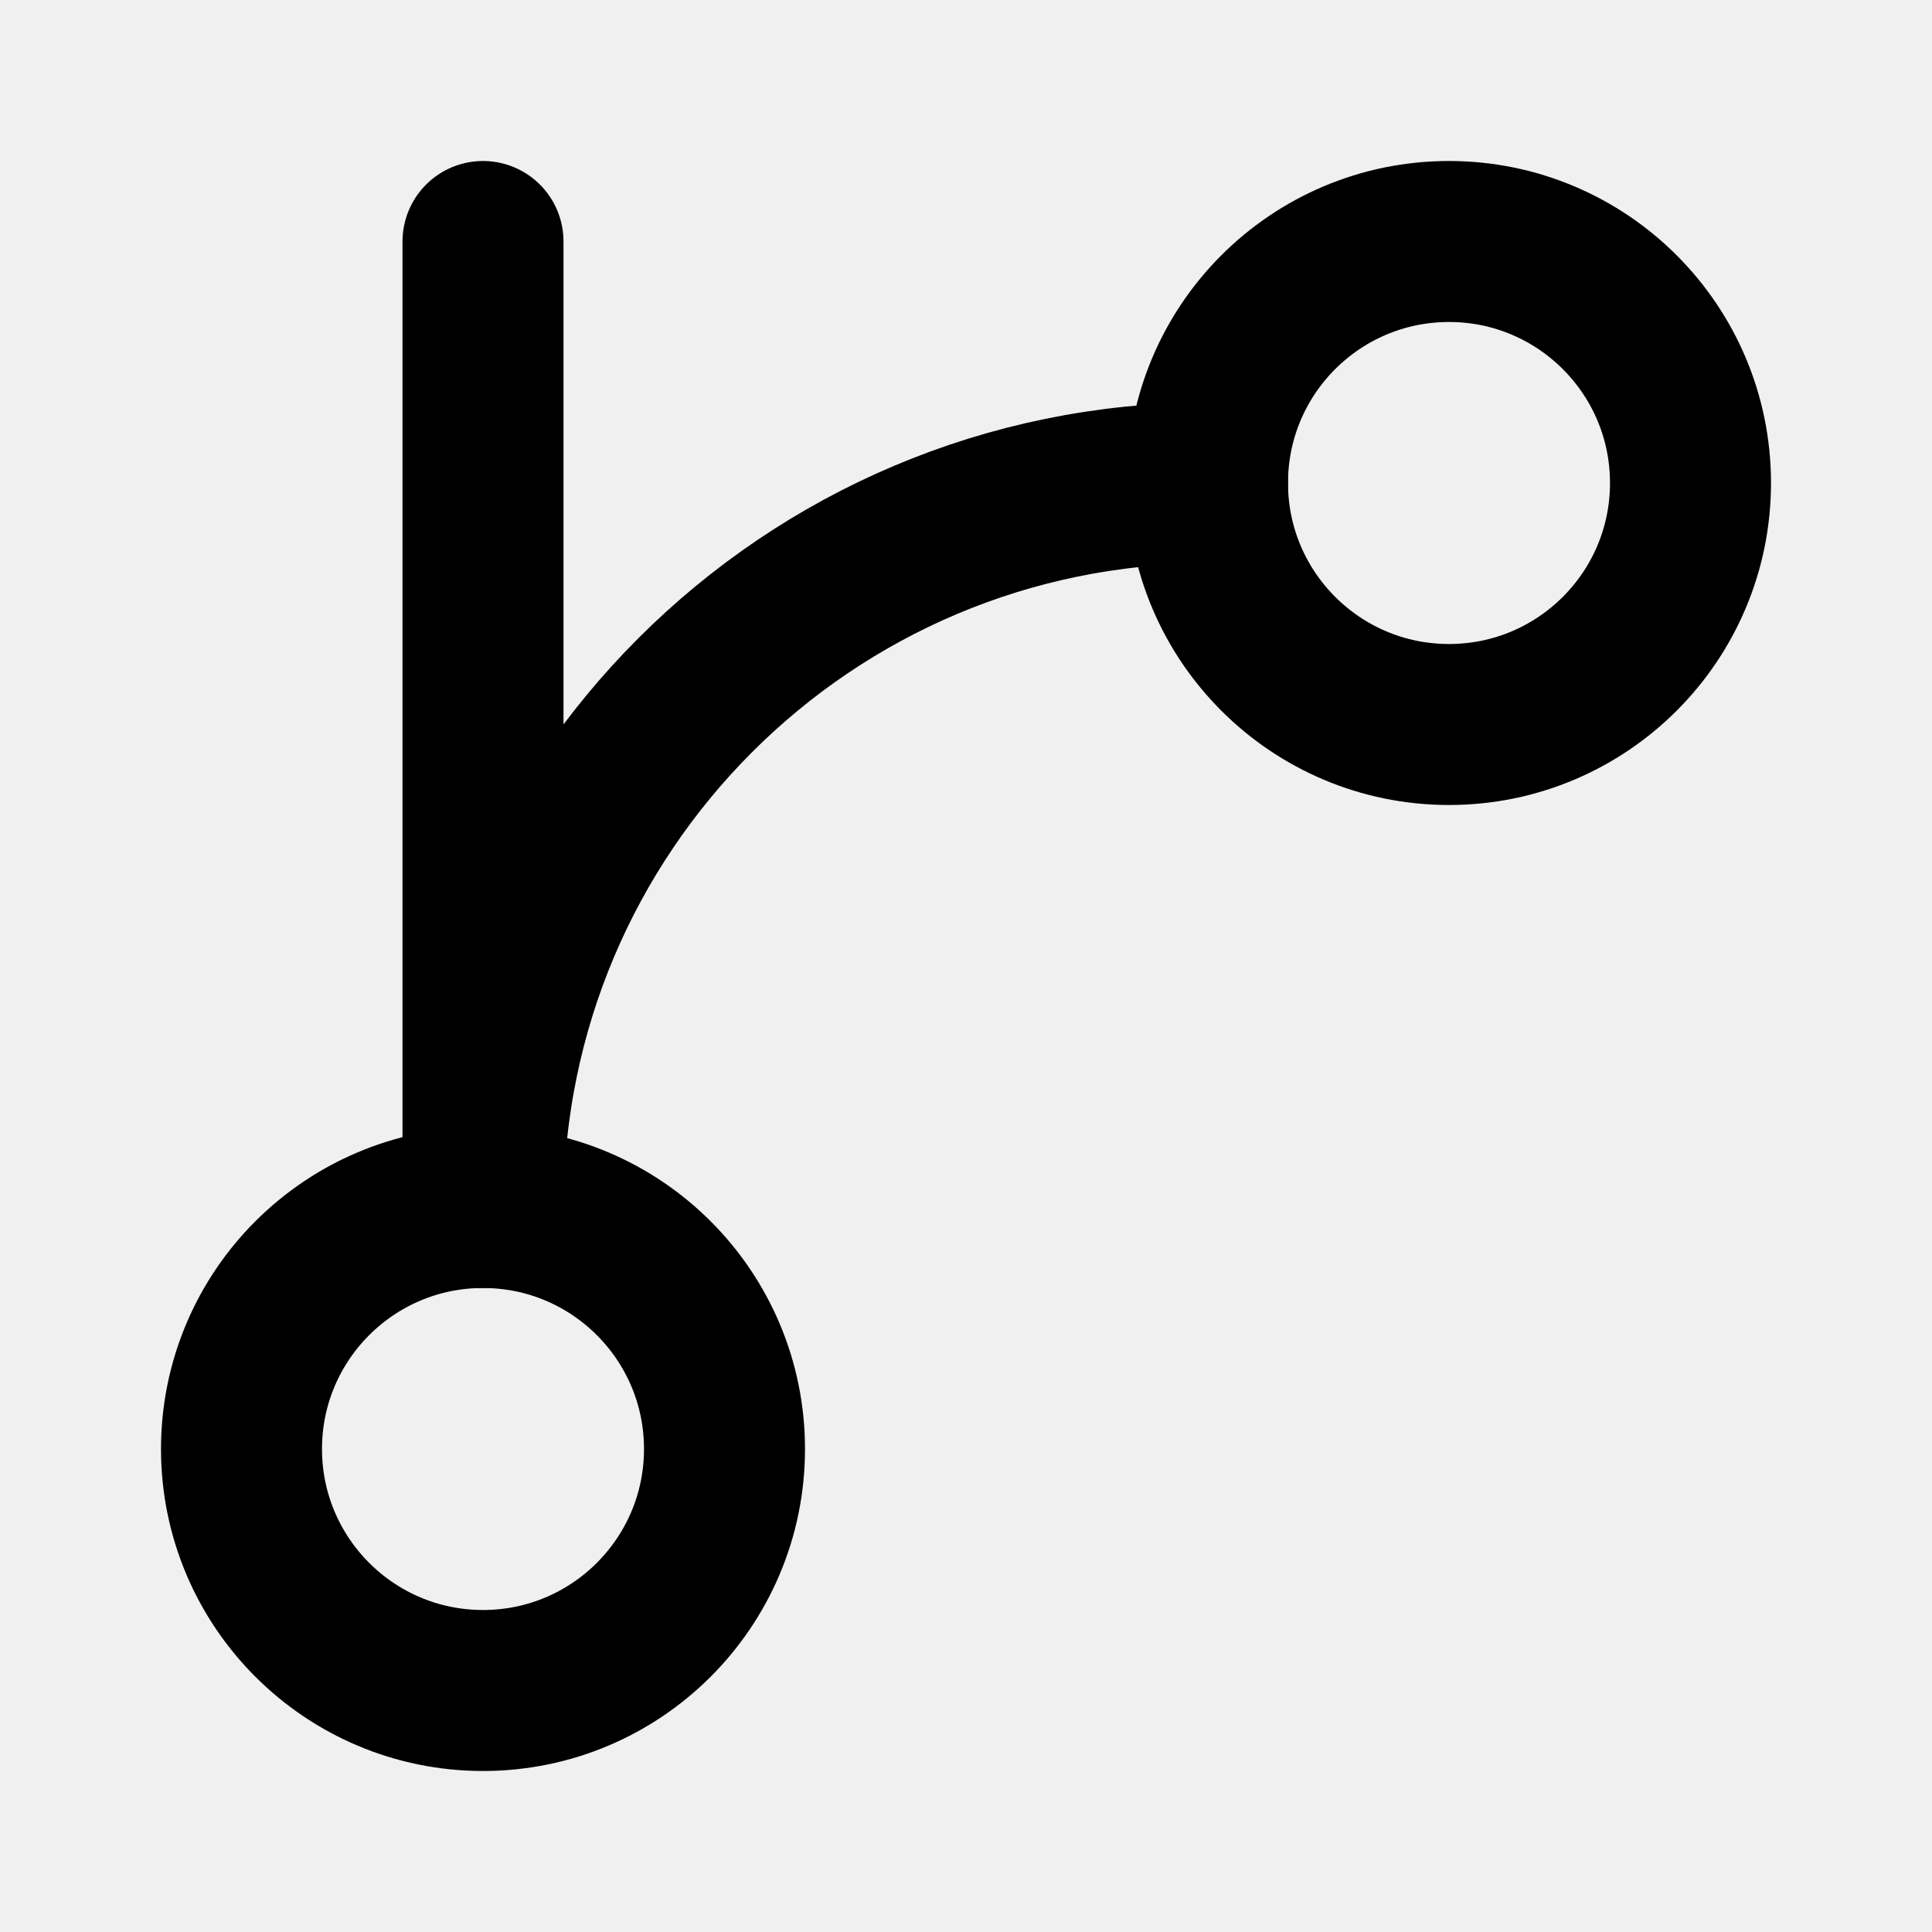
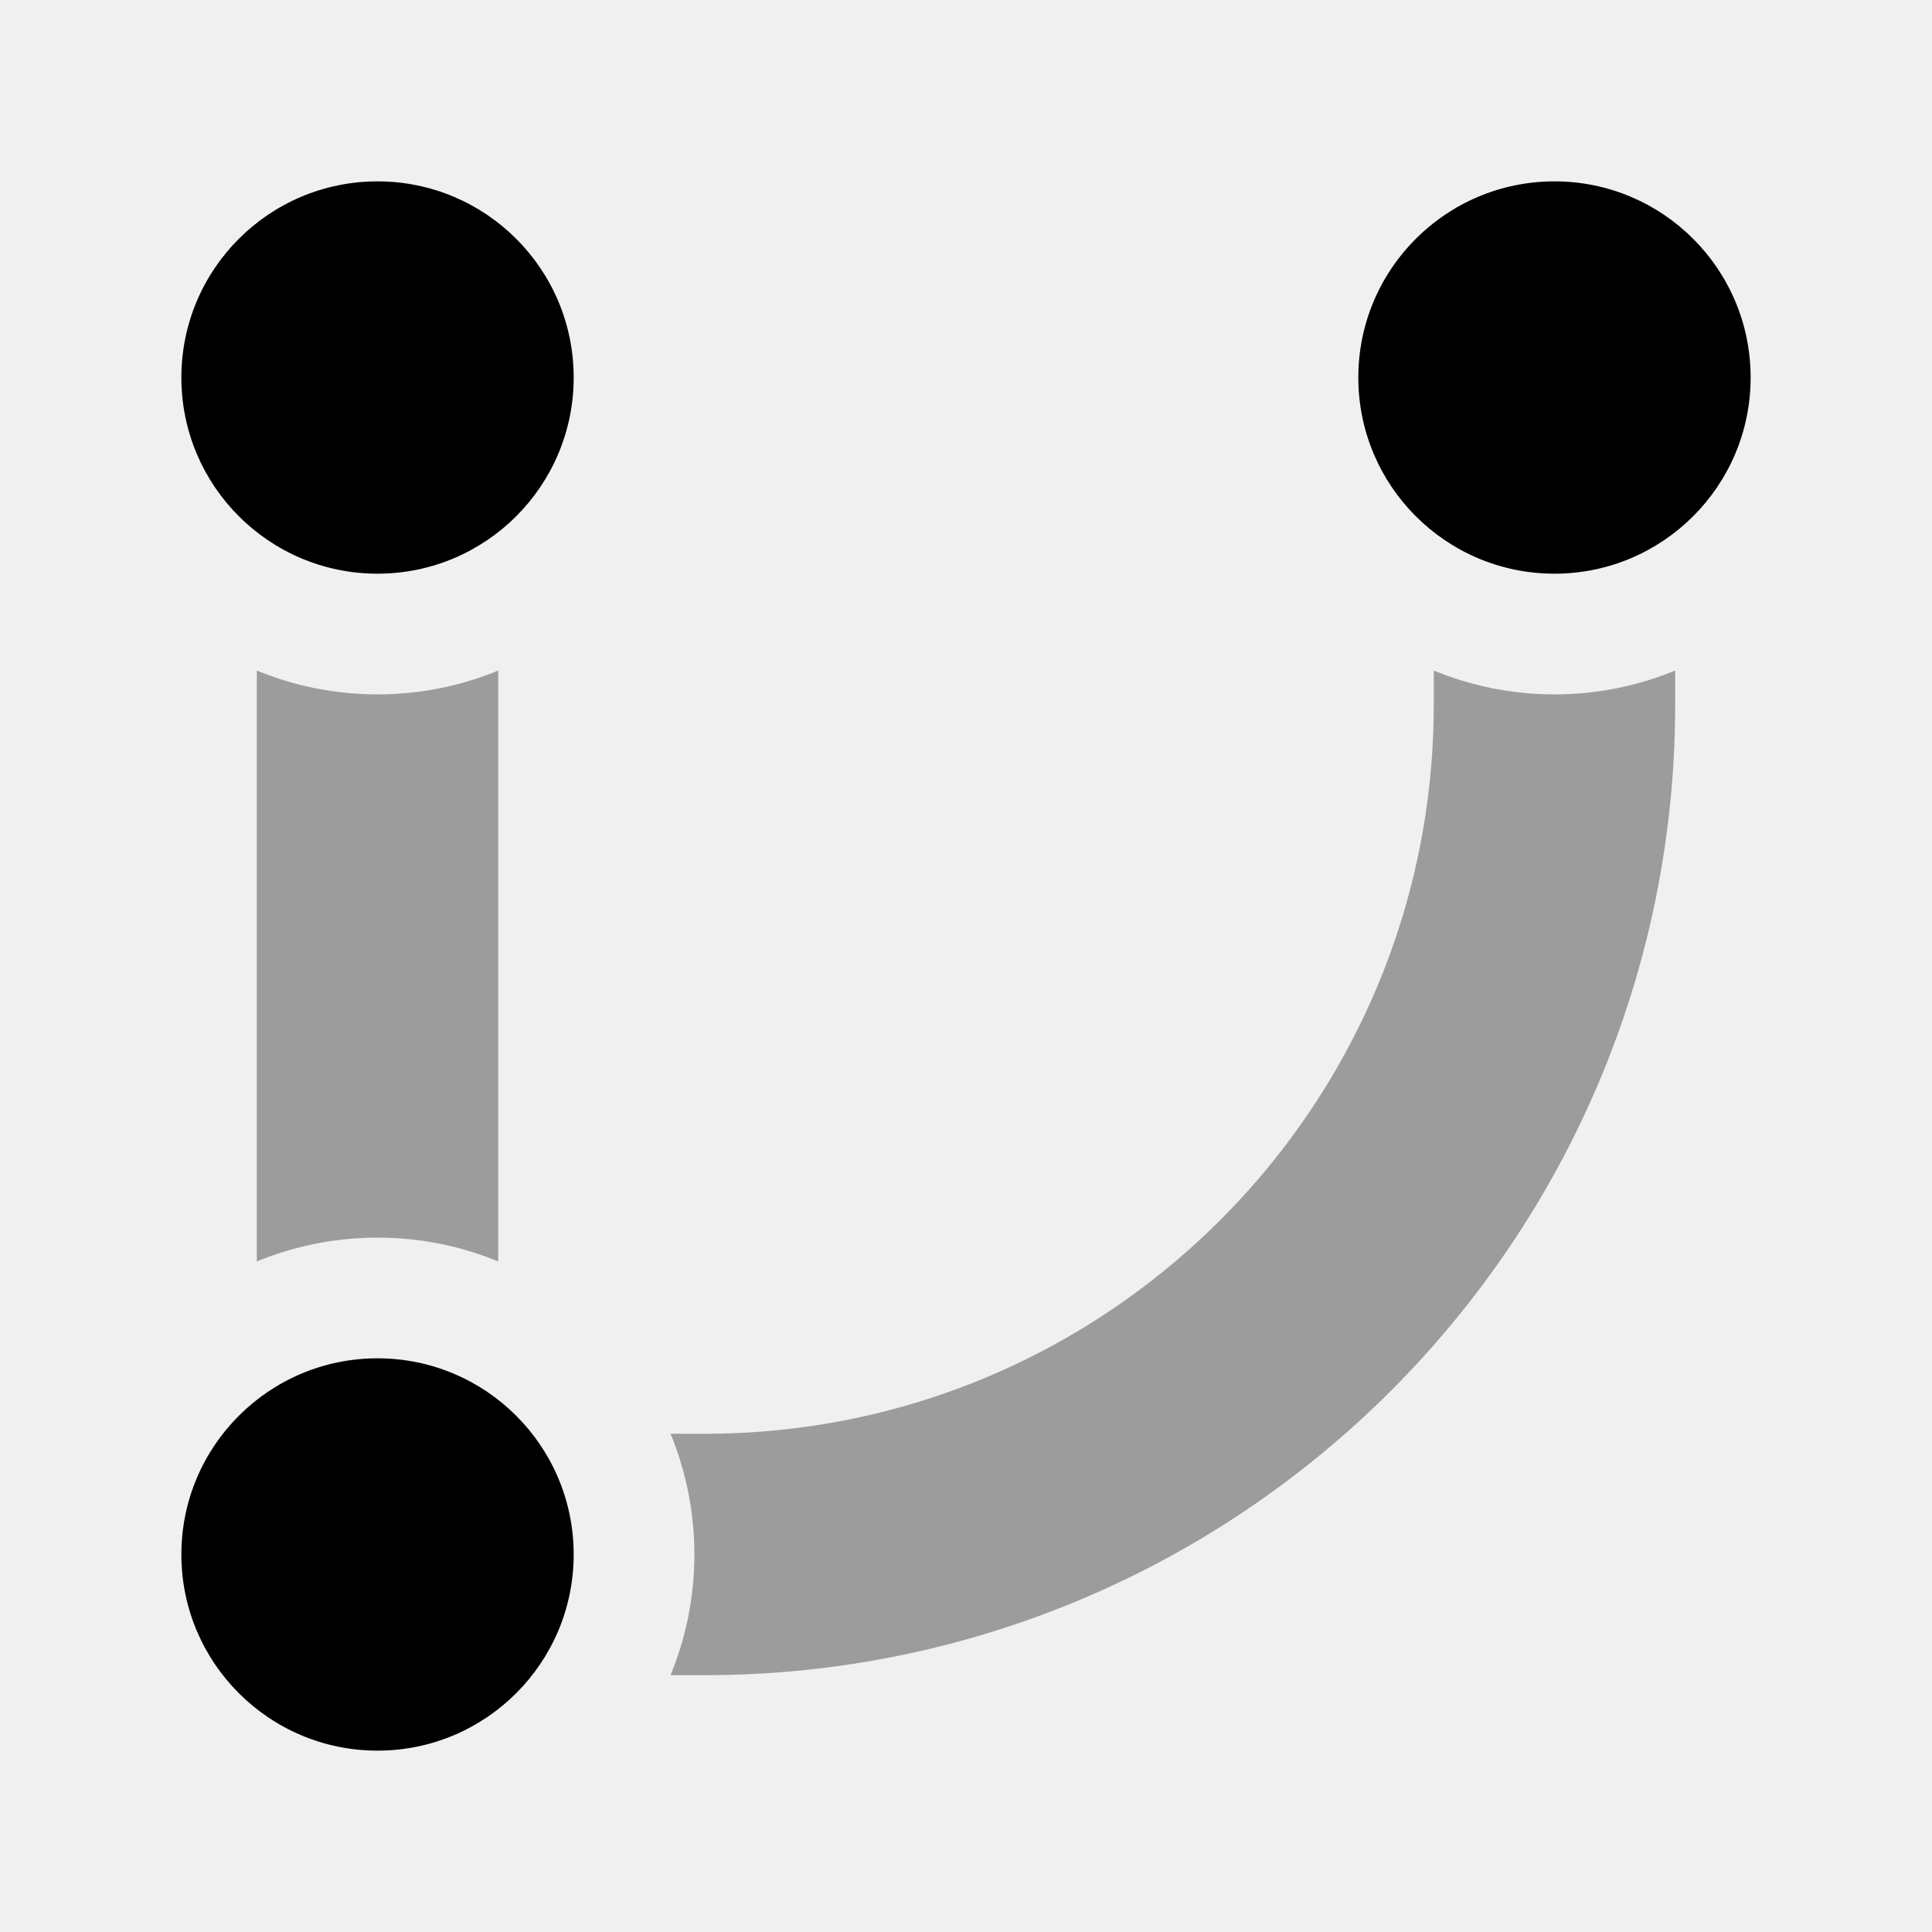
- <svg xmlns="http://www.w3.org/2000/svg" class="lucide lucide-git-branch" width="24" height="24" viewBox="0 0 24 24" fill="none" stroke="currentColor" stroke-width="2" stroke-linecap="round" stroke-linejoin="round">
-   <path d="M15 6a9 9 0 0 0-9 9V3" />
-   <circle cx="18" cy="6" r="3" />
-   <circle cx="6" cy="18" r="3" />
+ <svg xmlns="http://www.w3.org/2000/svg" viewBox="0 0 16 16" width="24" height="24" fill="none">
+   <defs>
+     <mask id="git-branch-d-g2" maskUnits="userSpaceOnUse" x="-2" y="-2" width="20" height="20">
+       <rect x="-2" y="-2" width="20" height="20" fill="#fff" />
+       <g>
+         <path d="M2 3.5A1.5 1.5 0 1 1 5 3.5A1.5 1.5 0 1 1 2 3.5ZM2 12.5A1.5 1.5 0 1 1 5 12.5A1.5 1.5 0 1 1 2 12.5Z" fill="#000" stroke="#000" stroke-width="1.846" stroke-linejoin="round" />
+       </g>
+     </mask>
+     <mask id="git-branch-d-g3" maskUnits="userSpaceOnUse" x="-2" y="-2" width="20" height="20">
+       <rect x="-2" y="-2" width="20" height="20" fill="#fff" />
+       <g>
+         <path d="M11 3.5A1.5 1.5 0 1 1 14 3.5A1.5 1.5 0 1 1 11 3.5Z" fill="#000" stroke="#000" stroke-width="1.846" stroke-linejoin="round" />
+       </g>
+     </mask>
+   </defs>
+   <g transform="translate(8 8) scale(1.083) translate(-8 -8)">
+     <g>
+       <g mask="url(#git-branch-d-g3)">
+         <g mask="url(#git-branch-d-g2)">
+           <g>
+             <path d="M3.5 3.5V12.5" fill="none" stroke="currentColor" stroke-opacity="0.35" stroke-width="1.846" stroke-linecap="round" stroke-linejoin="round" />
+           </g>
+         </g>
+       </g>
+       <g mask="url(#git-branch-d-g3)">
+         <g mask="url(#git-branch-d-g2)">
+           <g>
+             <path d="M3.5 12.5H6A6.5 6.5 0 0 0 12.5 6V3.5" fill="none" stroke="currentColor" stroke-opacity="0.35" stroke-width="1.846" stroke-linecap="round" stroke-linejoin="round" />
+           </g>
+         </g>
+       </g>
+       <g mask="url(#git-branch-d-g3)">
+         <g>
+           <path d="M2 3.5A1.5 1.5 0 1 1 5 3.5A1.5 1.5 0 1 1 2 3.5ZM2 12.5A1.5 1.5 0 1 1 5 12.5A1.5 1.5 0 1 1 2 12.5Z" fill="currentColor" />
+         </g>
+       </g>
+       <g>
+         <path d="M11 3.5A1.5 1.5 0 1 1 14 3.5A1.5 1.5 0 1 1 11 3.5Z" fill="currentColor" />
+       </g>
+     </g>
+   </g>
</svg>
